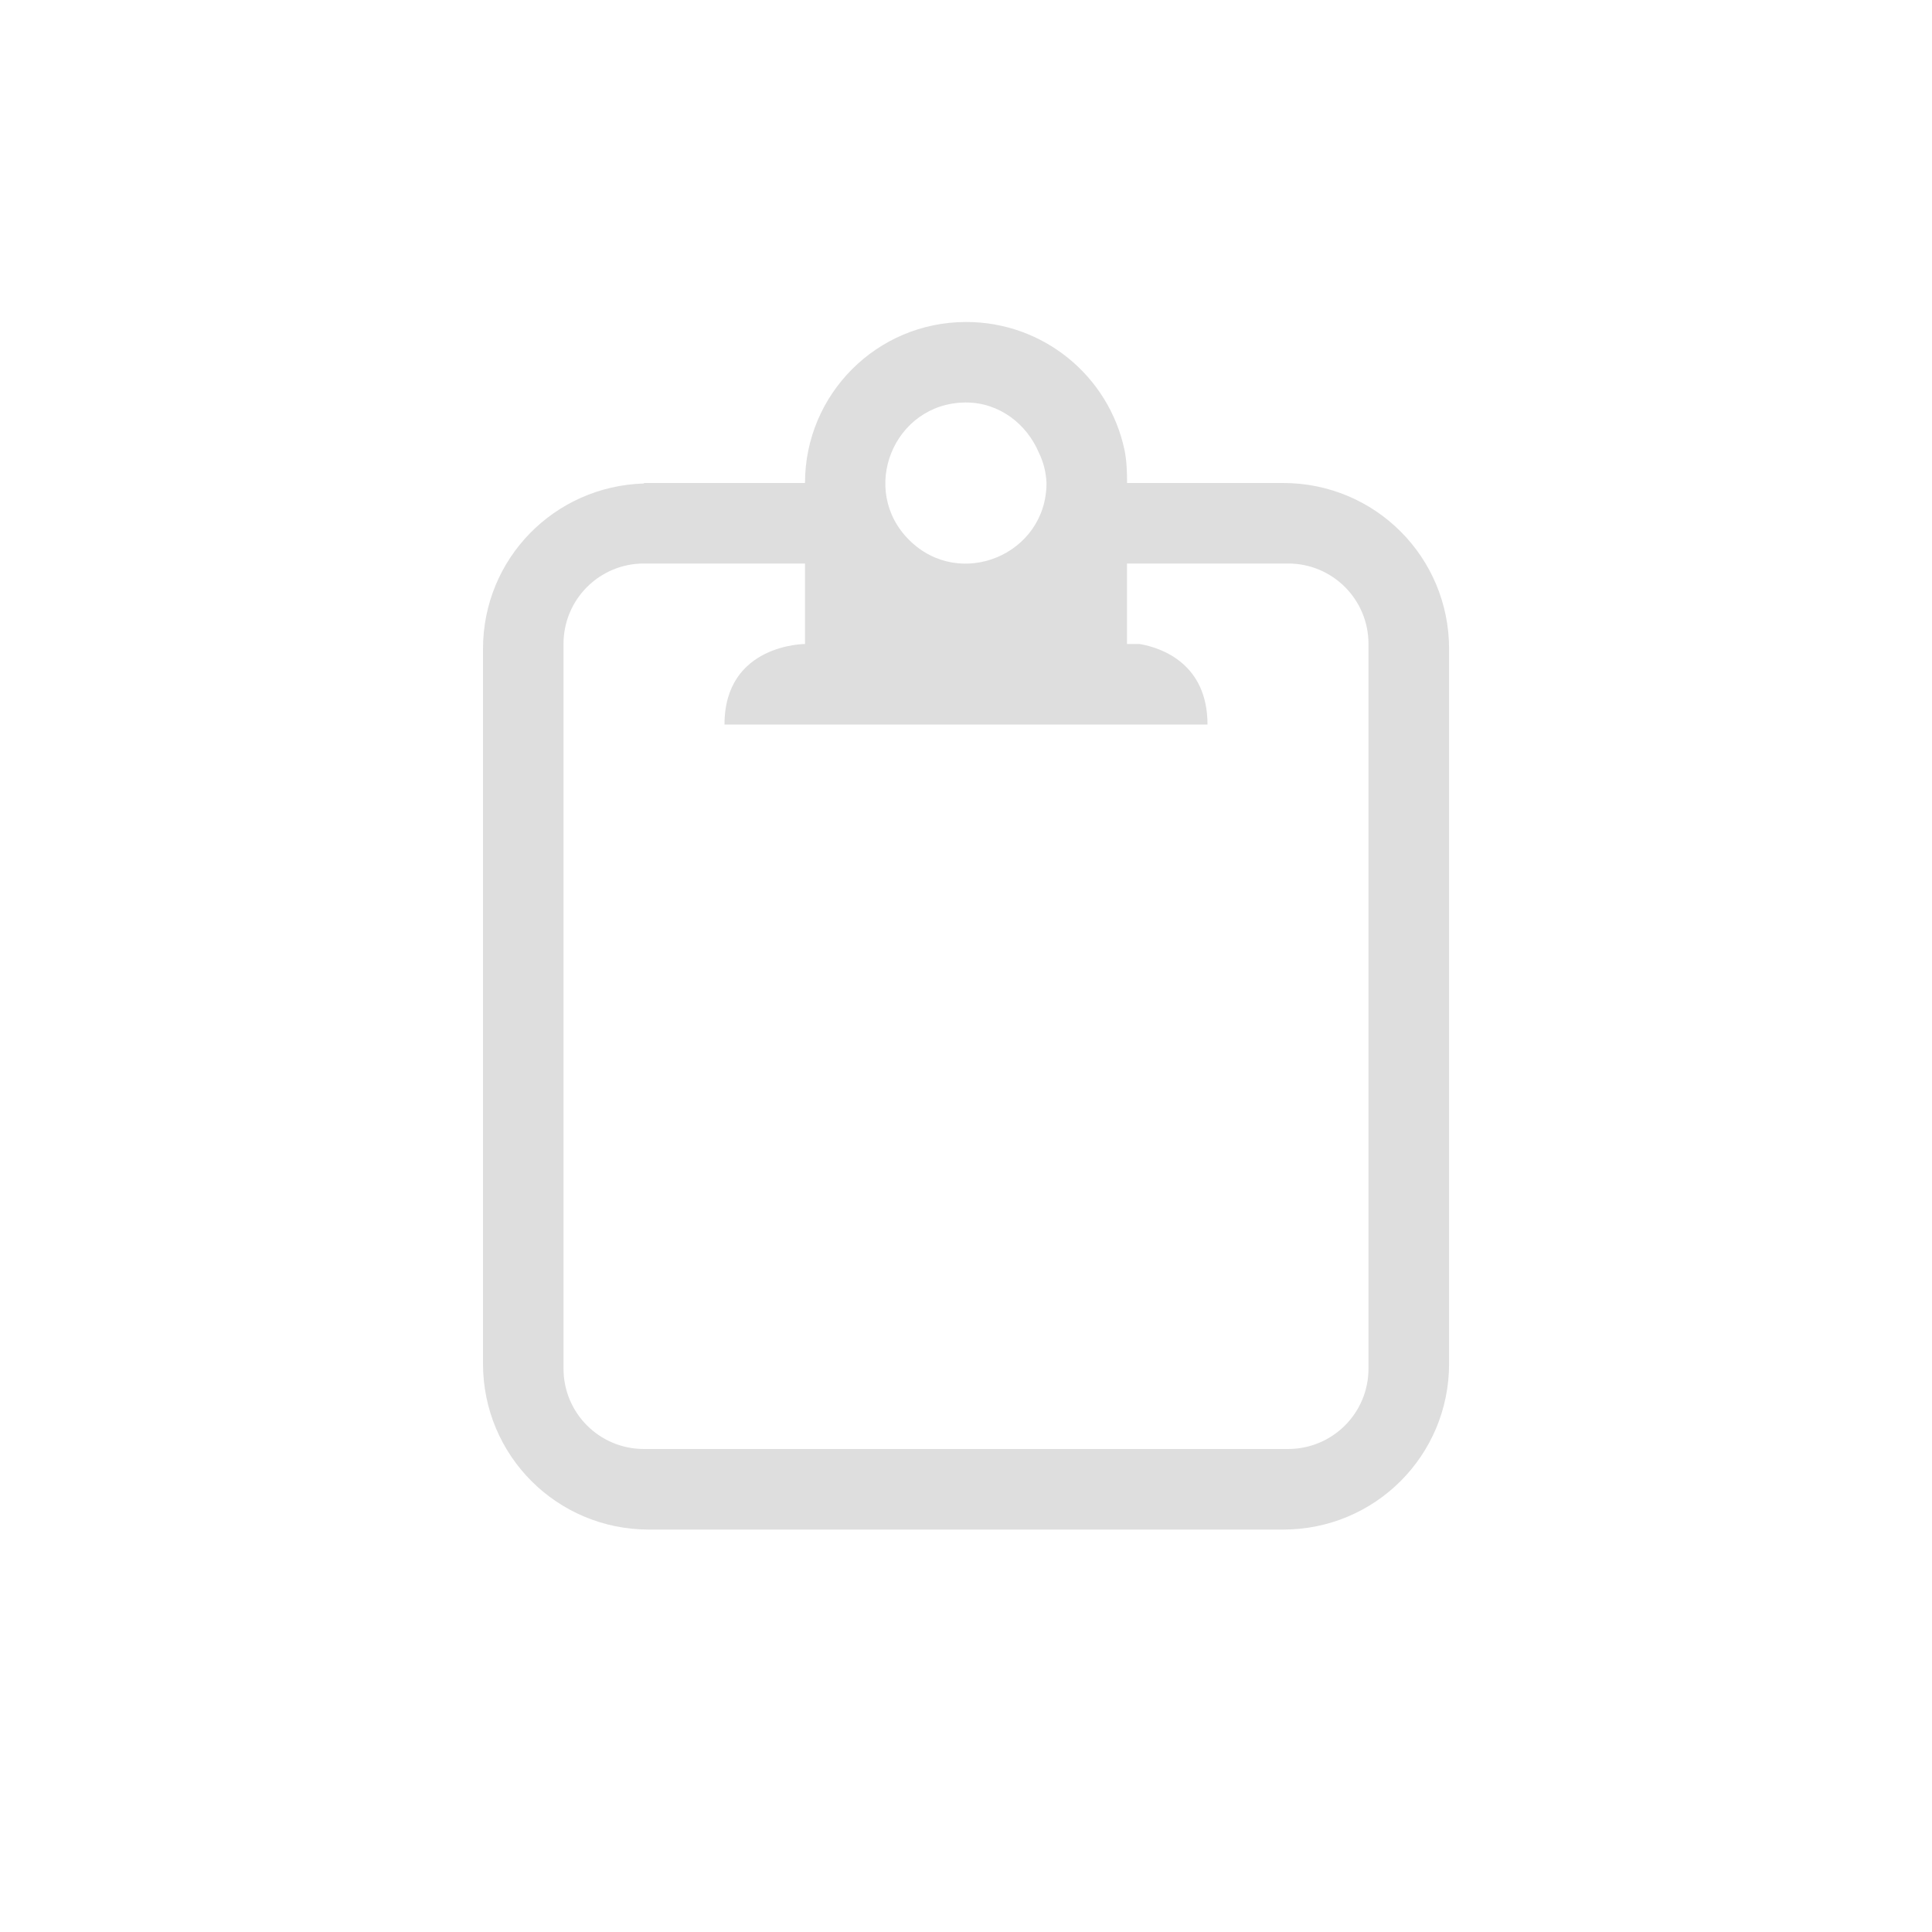
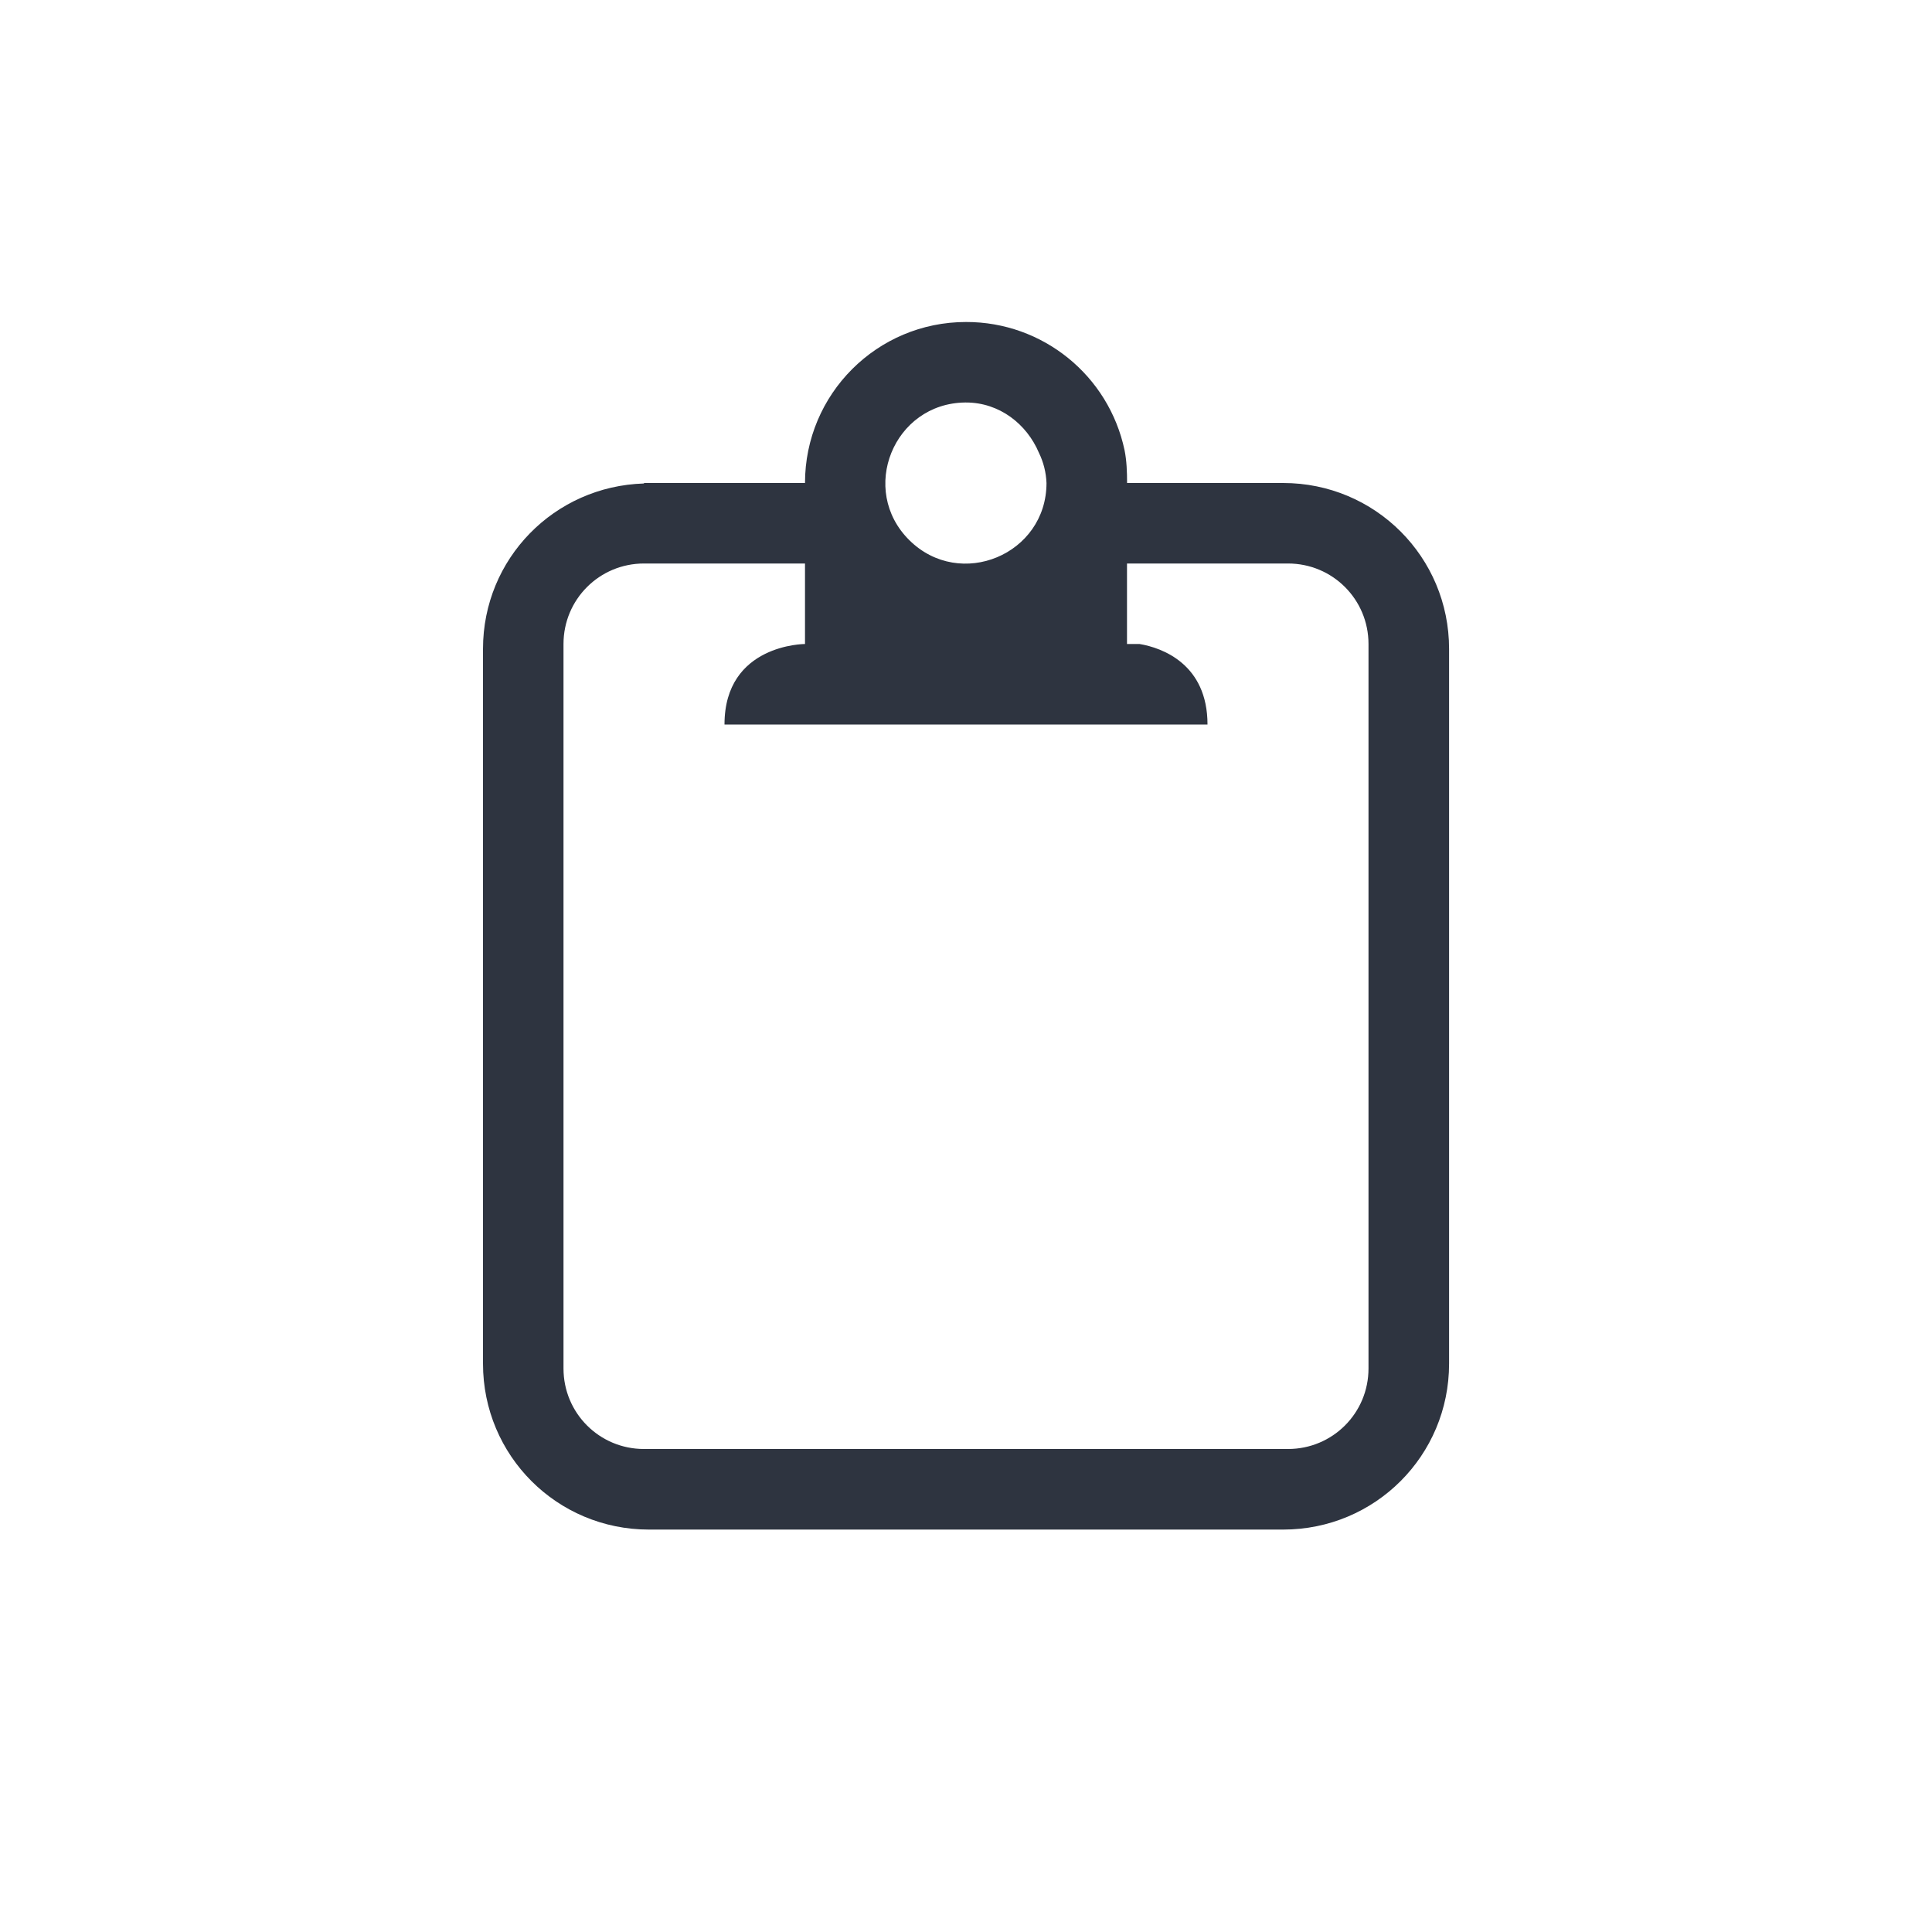
<svg xmlns="http://www.w3.org/2000/svg" width="24" height="24" version="1.1">
  <defs>
-     <style id="current-color-scheme" type="text/css">.ColorScheme-Text { color:#dedede; } .ColorScheme-Highlight { color:#81a1c1; }</style>
+     <style id="current-color-scheme" type="text/css">.ColorScheme-Text { color:#2e3440; } .ColorScheme-Highlight { color:#81a1c1; }</style>
  </defs>
  <path class="ColorScheme-Text" d="m12 4c-1.105 0-2 0.895-2 2h-2v0.006c-1.113 0.033-2 0.933-2 2.055v8.879c0 1.142 0.919 2.061 2.061 2.061h7.879c1.142 0 2.061-0.919 2.061-2.061v-8.879c0-1.142-0.919-2.061-2.061-2.061h-1.939c0-0.138-0.005-0.276-0.031-0.406-0.196-0.93-1.018-1.596-1.969-1.594zm-0.012 1c0.004-2.29e-5 0.008-2.29e-5 0.012 0 0.414 0 0.754 0.266 0.906 0.625 0.057 0.117 0.089 0.245 0.094 0.375-6.1e-5 0.888-1.072 1.335-1.703 0.711-0.632-0.624-0.197-1.7 0.691-1.711zm-3.988 2h2v1s-1 0-1 1h6c0-0.75-0.563-0.953-0.844-1h-0.156v-1h2c0.554 0 1 0.446 1 1v9c0 0.554-0.446 1-1 1h-8c-0.554 0-1-0.446-1-1v-9c0-0.554 0.446-1 1-1z" fill="currentColor" />
</svg>
